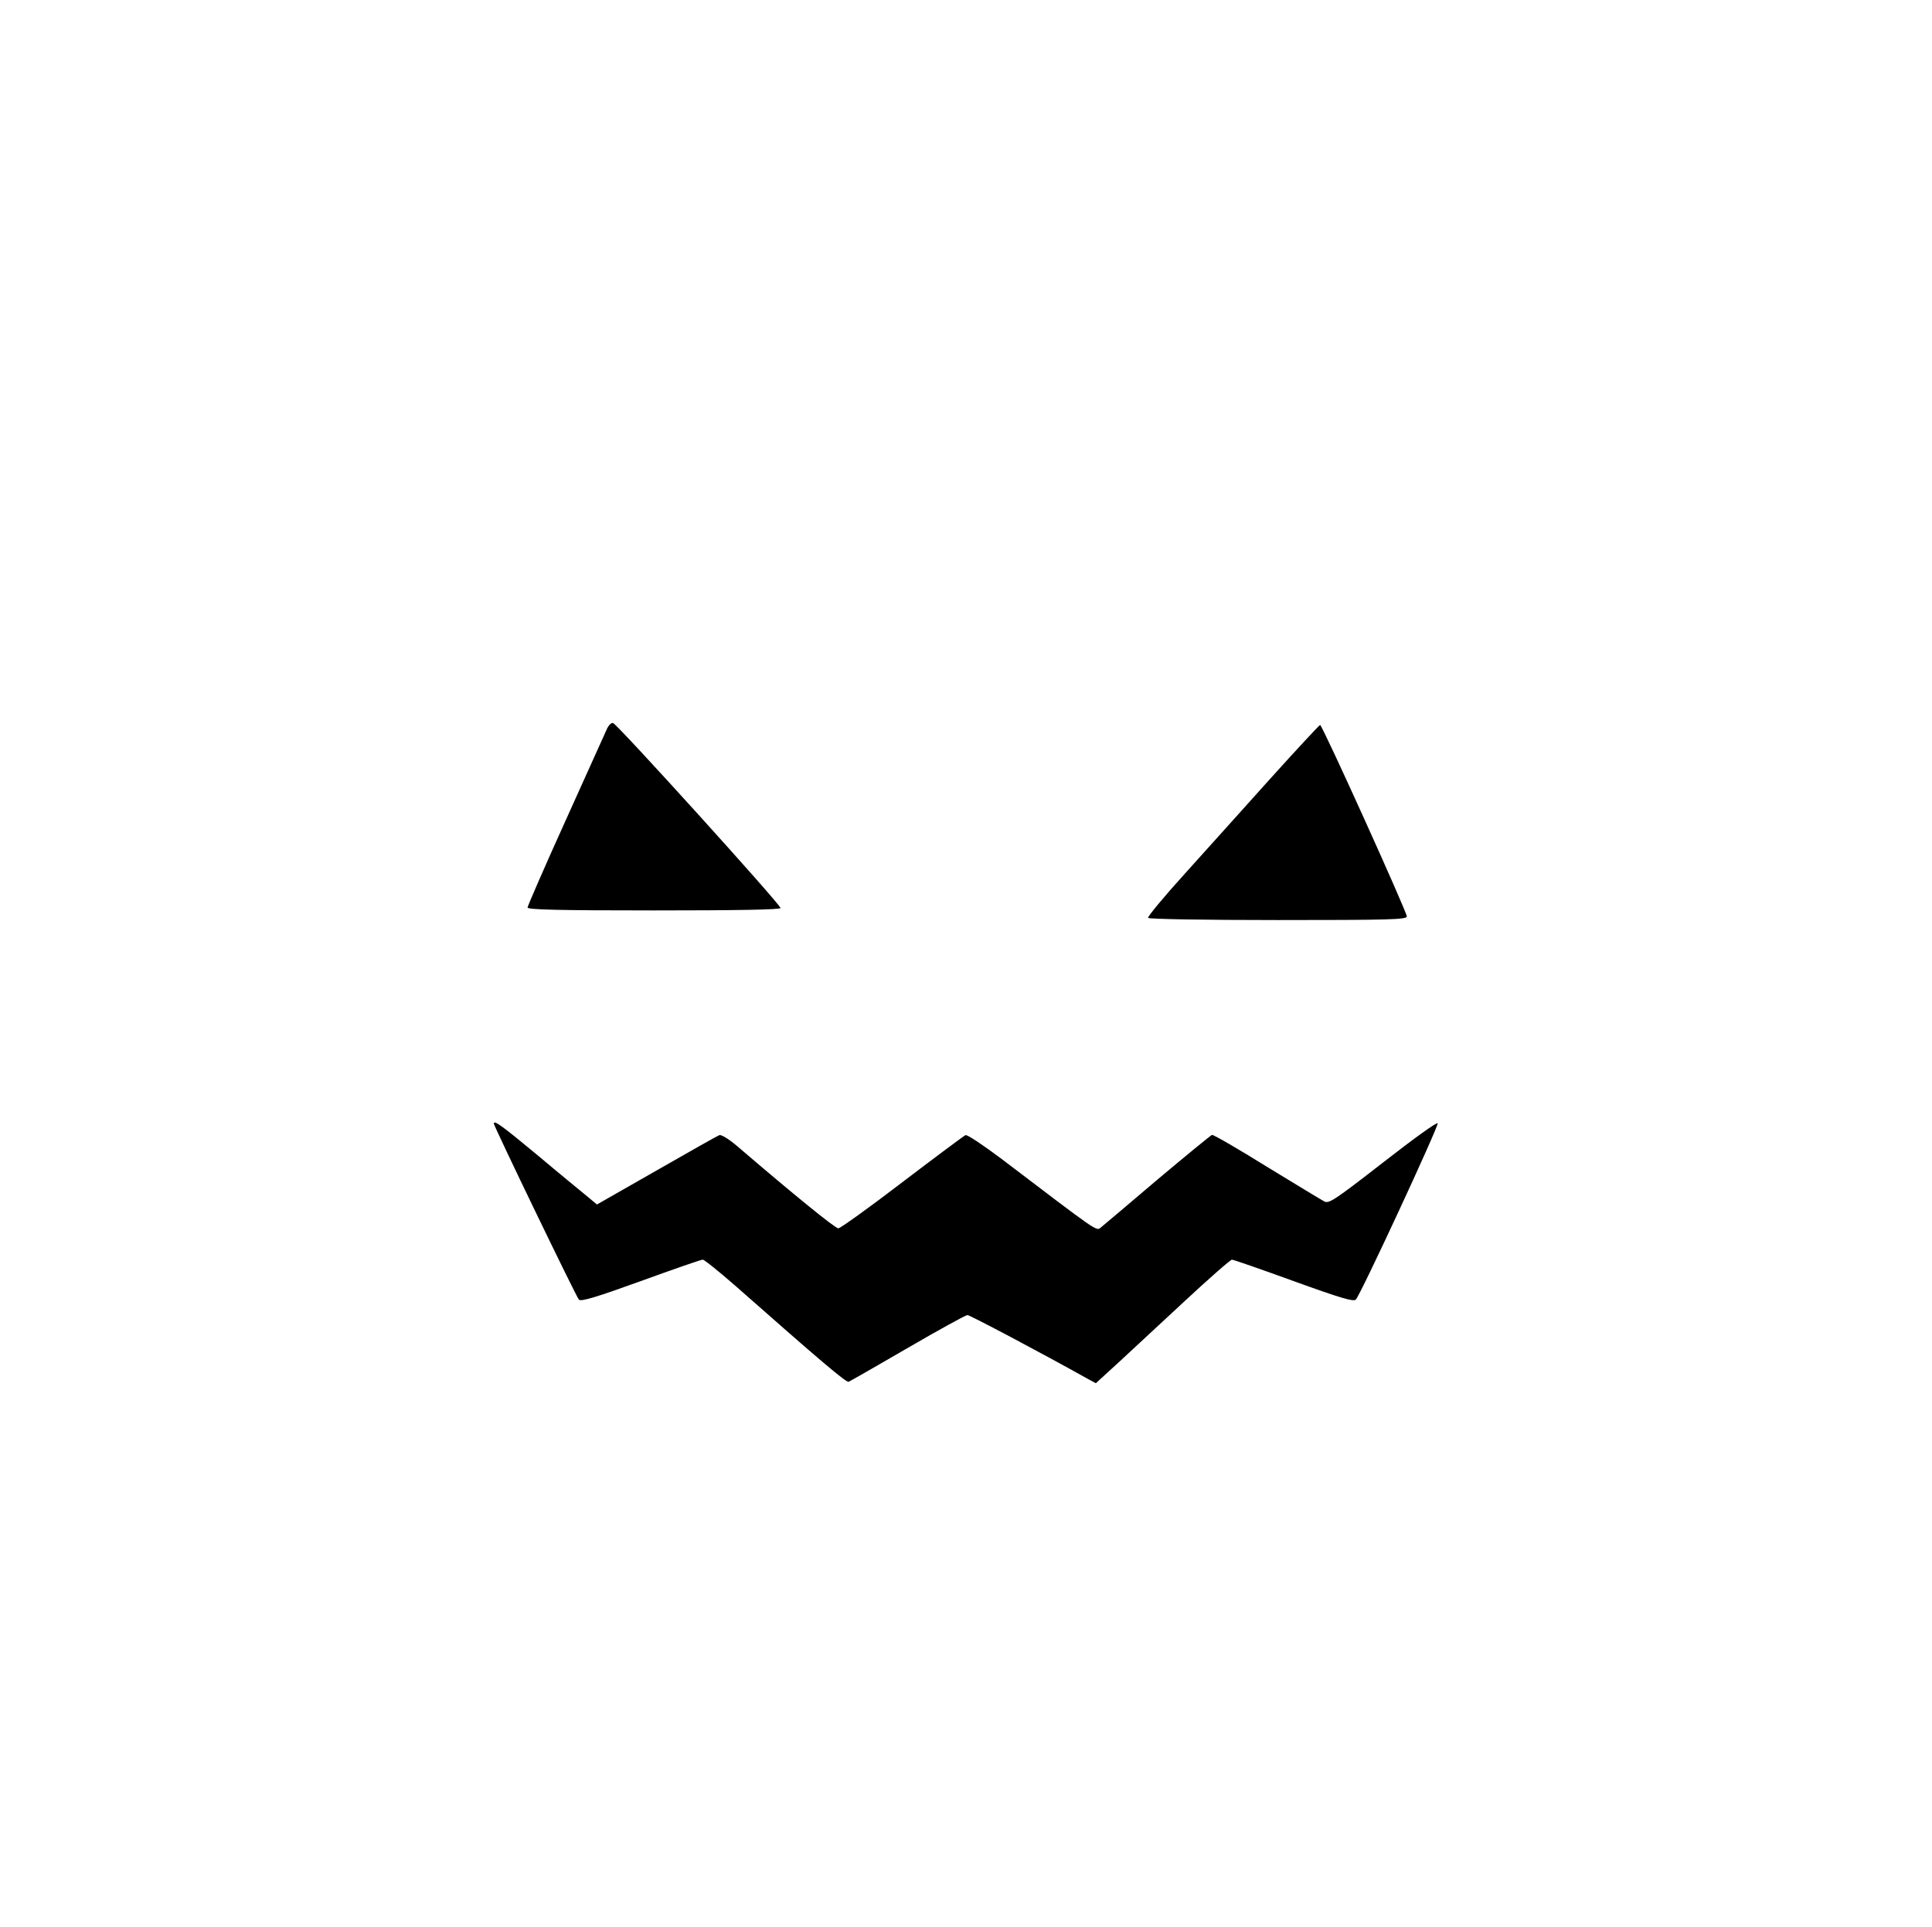
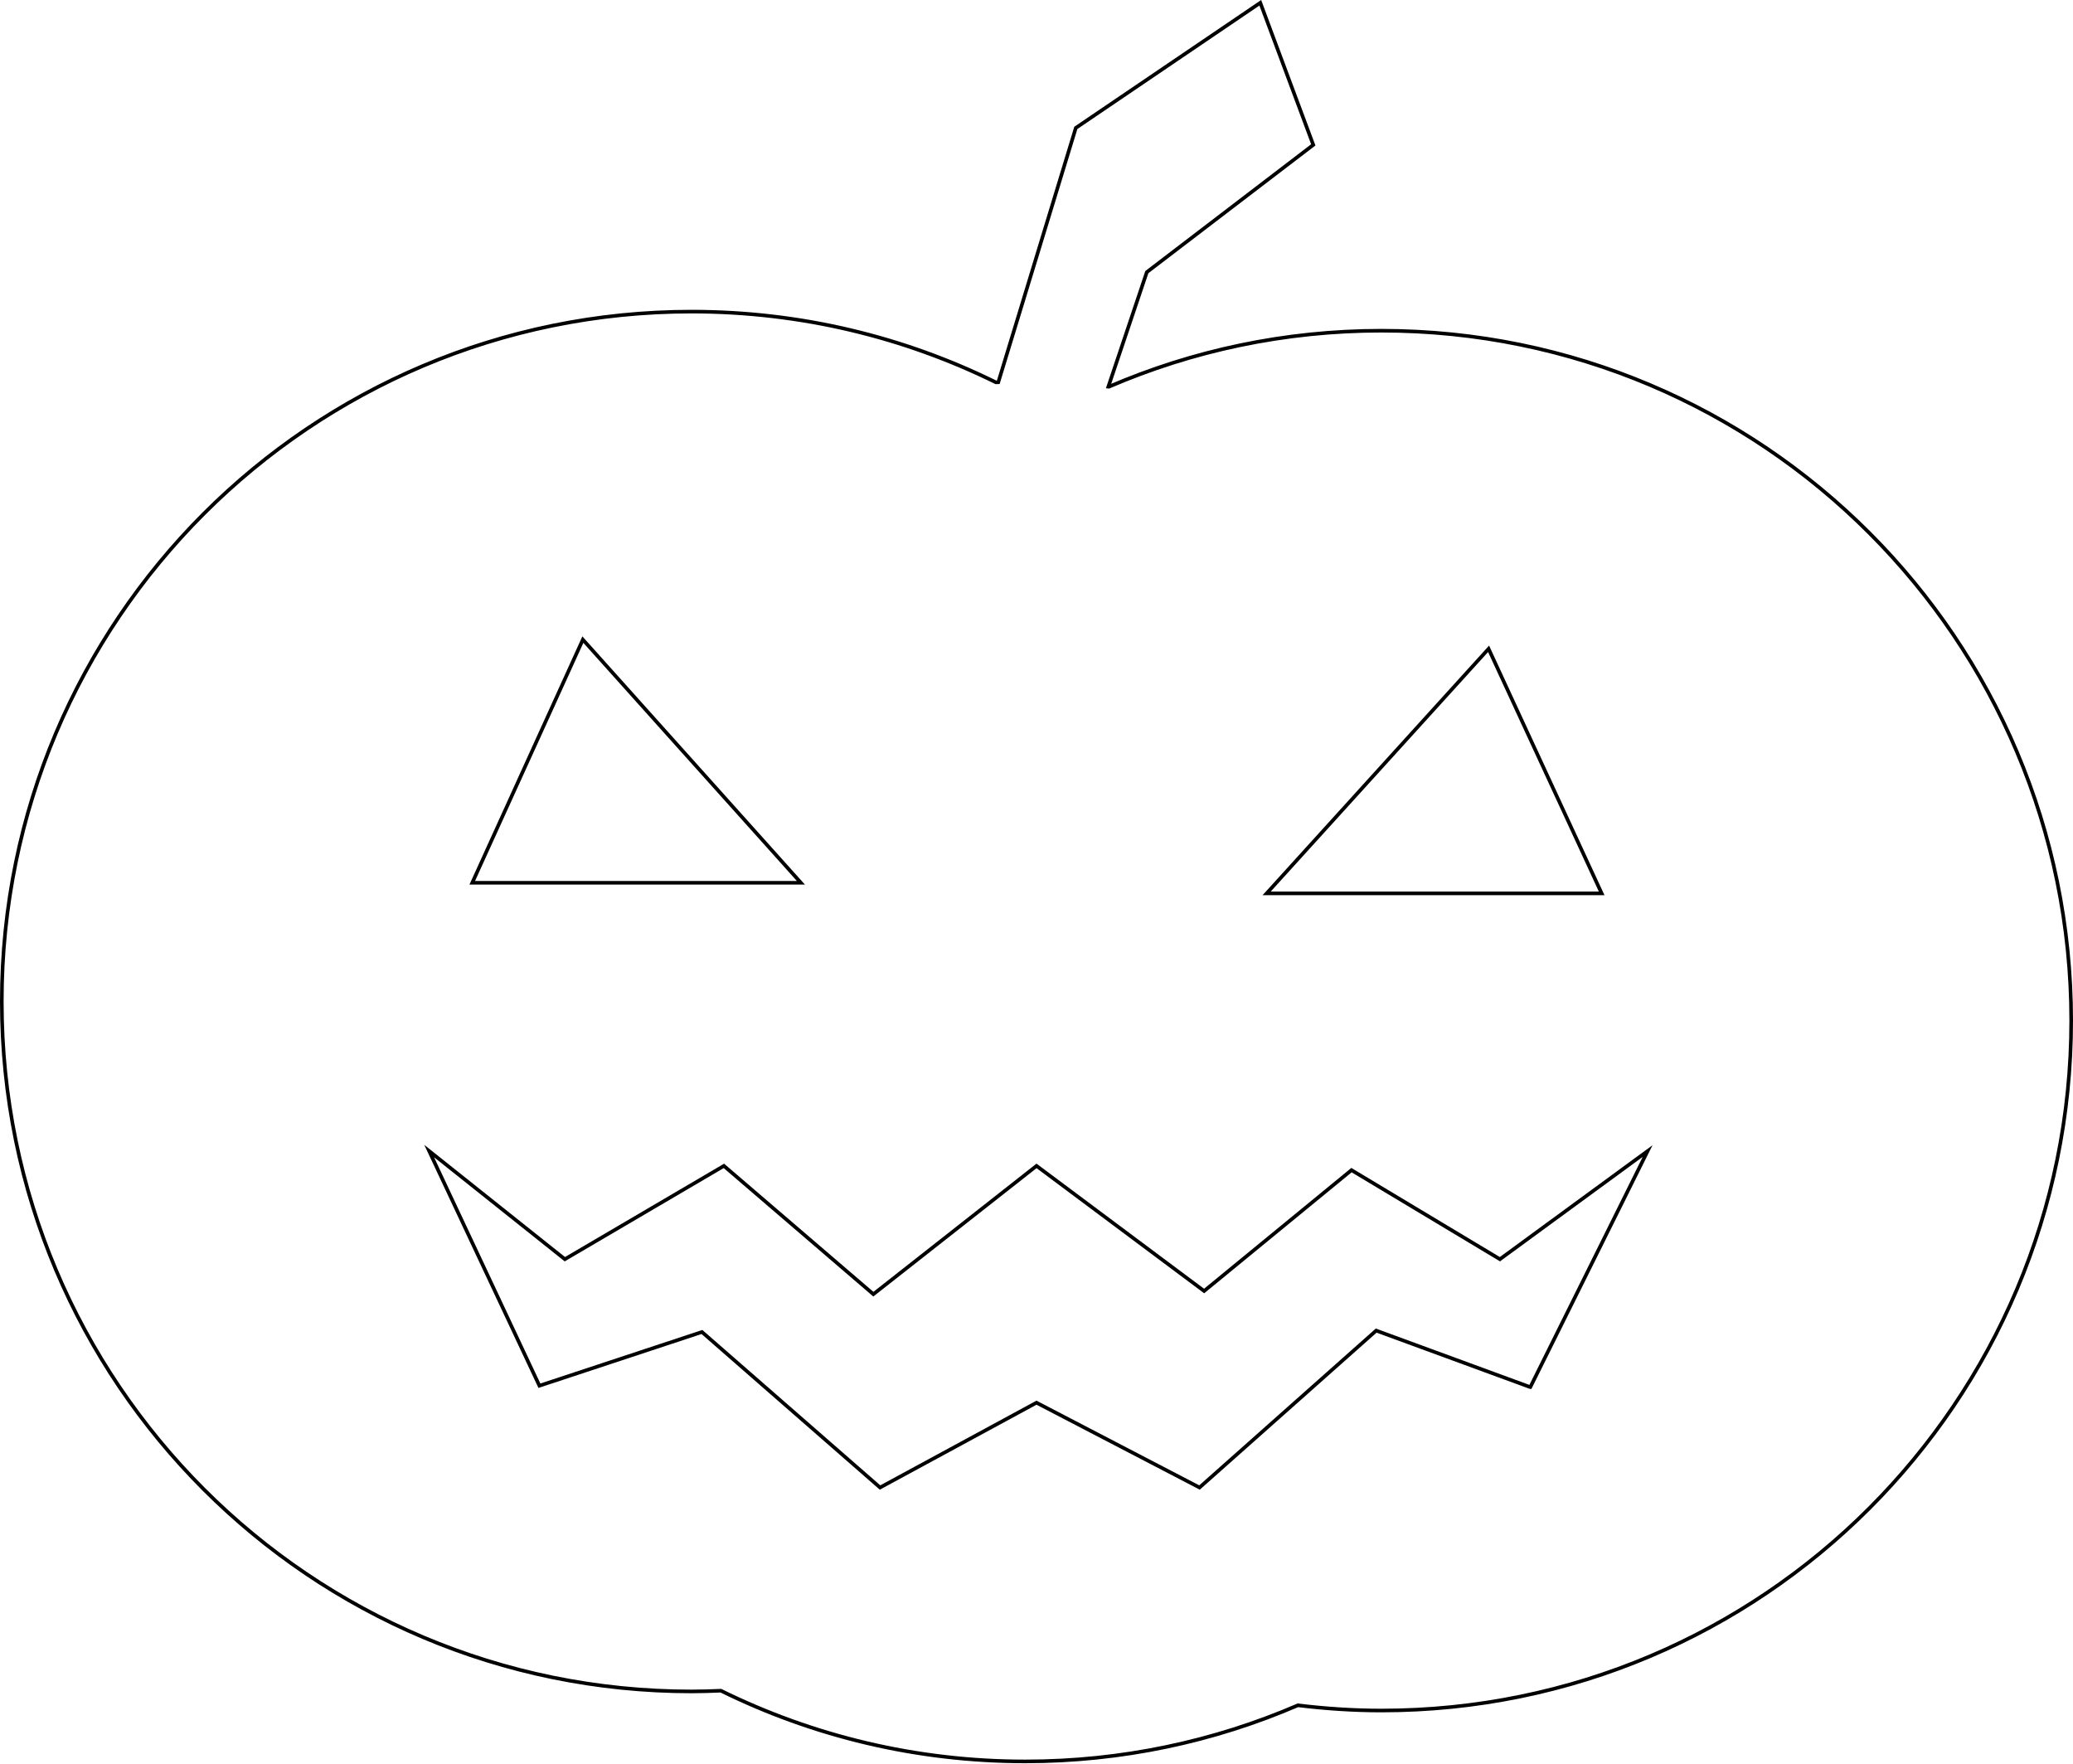
- <svg xmlns="http://www.w3.org/2000/svg" version="1.0" width="802pt" height="800pt" viewBox="0 0 802 800" preserveAspectRatio="xMidYMid meet">
-   <g transform="translate(0,800) scale(0.1,-0.1)" fill="#000000" stroke="none">
-     <path d="M2517 4968 c-8 -18 -85 -189 -171 -379 -86 -190 -156 -351 -156 -357 0 -9 130 -12 525 -12 344 0 525 3 525 10 0 15 -678 764 -695 768 -8 2 -20 -10 -28 -30z" />
-     <path d="M5274 4768 c-109 -122 -270 -300 -356 -396 -87 -96 -155 -178 -152 -183 3 -5 233 -9 540 -9 462 0 534 2 534 15 0 19 -351 795 -360 795 -3 0 -96 -100 -206 -222z" />
-     <path d="M5742 3174 c-202 -157 -226 -173 -245 -162 -12 6 -120 72 -240 145 -119 74 -221 133 -226 131 -5 -2 -108 -86 -228 -187 -120 -102 -225 -191 -234 -198 -18 -15 -10 -20 -411 285 -76 57 -143 102 -150 99 -7 -3 -125 -91 -263 -196 -137 -105 -257 -191 -265 -191 -13 0 -184 139 -423 344 -32 27 -63 46 -71 43 -8 -3 -125 -69 -261 -147 l-247 -141 -42 35 c-23 19 -116 95 -205 170 -147 122 -181 147 -181 131 0 -11 343 -721 353 -731 9 -9 72 10 257 77 135 49 250 89 257 89 7 0 67 -49 135 -108 358 -316 461 -403 471 -399 7 3 117 66 246 141 129 75 240 136 247 136 10 0 312 -160 496 -263 l37 -20 93 85 c51 47 176 163 277 257 101 94 189 171 195 171 6 0 121 -40 256 -89 196 -71 248 -86 258 -77 19 18 343 717 340 732 -2 7 -99 -63 -226 -162z" />
-   </g>
+ <svg xmlns="http://www.w3.org/2000/svg" id="Layer_1" data-name="Layer 1" viewBox="0 0 1149.2 977.31">
+   <defs>
+     <style>
+       .cls-1 {
+         fill: none;
+         stroke: #000;
+         stroke-miterlimit: 10;
+         stroke-width: 2px;
+       }
+     </style>
+   </defs>
+   <path class="cls-1" d="M765.8,183.3c-53.7,0-104.79,11.12-151.17,31.1-.07,0-.15-.01-.22-.02l21.36-63.56,92.27-70.52L698.66,1.54l-102.26,69.35-42.99,141c-.44.02-.88.02-1.32.03-50.89-25.06-108.13-39.2-168.7-39.2C172.21,172.72,1,343.93,1,555.12s171.21,382.4,382.4,382.4c5.44,0,10.85-.19,16.23-.41,50.89,25.06,108.13,39.2,168.7,39.2,53.7,0,104.79-11.12,151.17-31.1,15.19,1.83,30.62,2.89,46.3,2.89,211.19,0,382.4-171.21,382.4-382.4s-171.21-382.4-382.4-382.4ZM825.22,359.61l62.69,135.56h-185.72l123.03-135.56ZM323.12,354.52l120.87,134.78h-182.19l61.32-134.78ZM848.33,768.85l-85.41-31.34-97.95,86.98-90.37-47.02-86.73,47.02-98.73-86.2-90.11,29.78-61.12-130.08,75.23,59.95,88.16-51.72,82.87,71.11,90.45-71.11,92.91,69.35,81.69-67,82.28,49.37,81.89-59.95-65.04,130.86Z" />
</svg>
